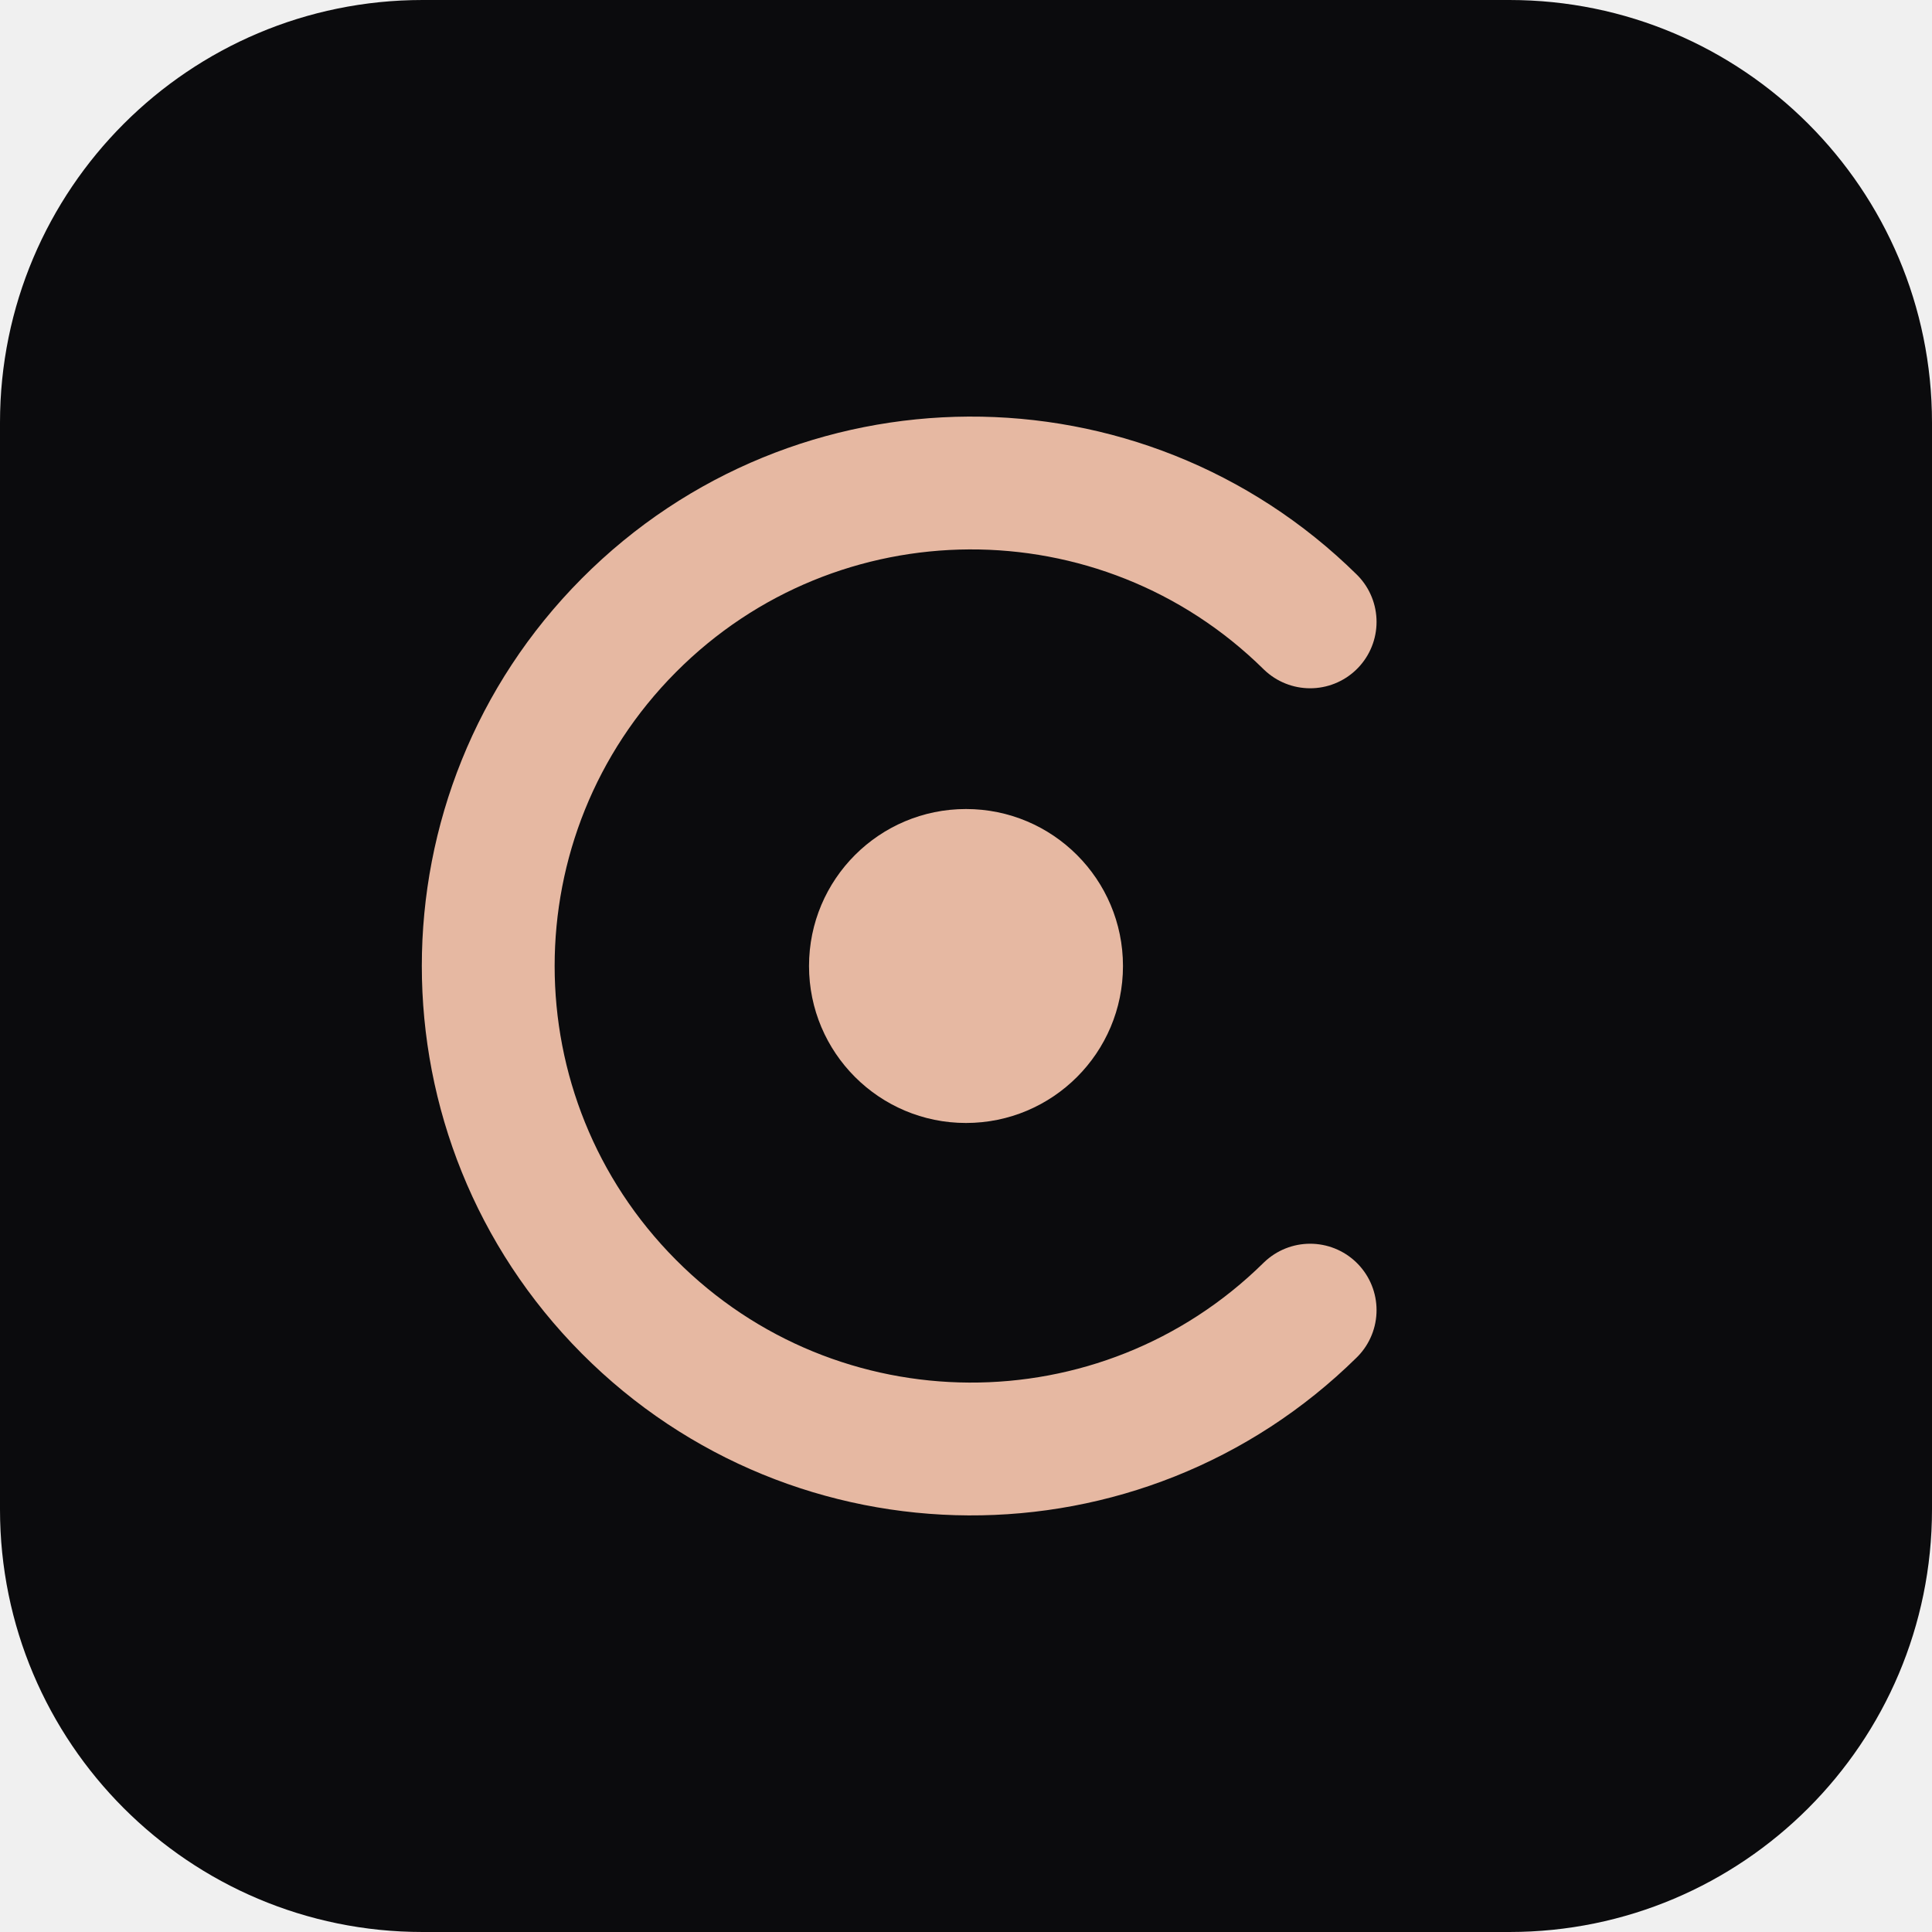
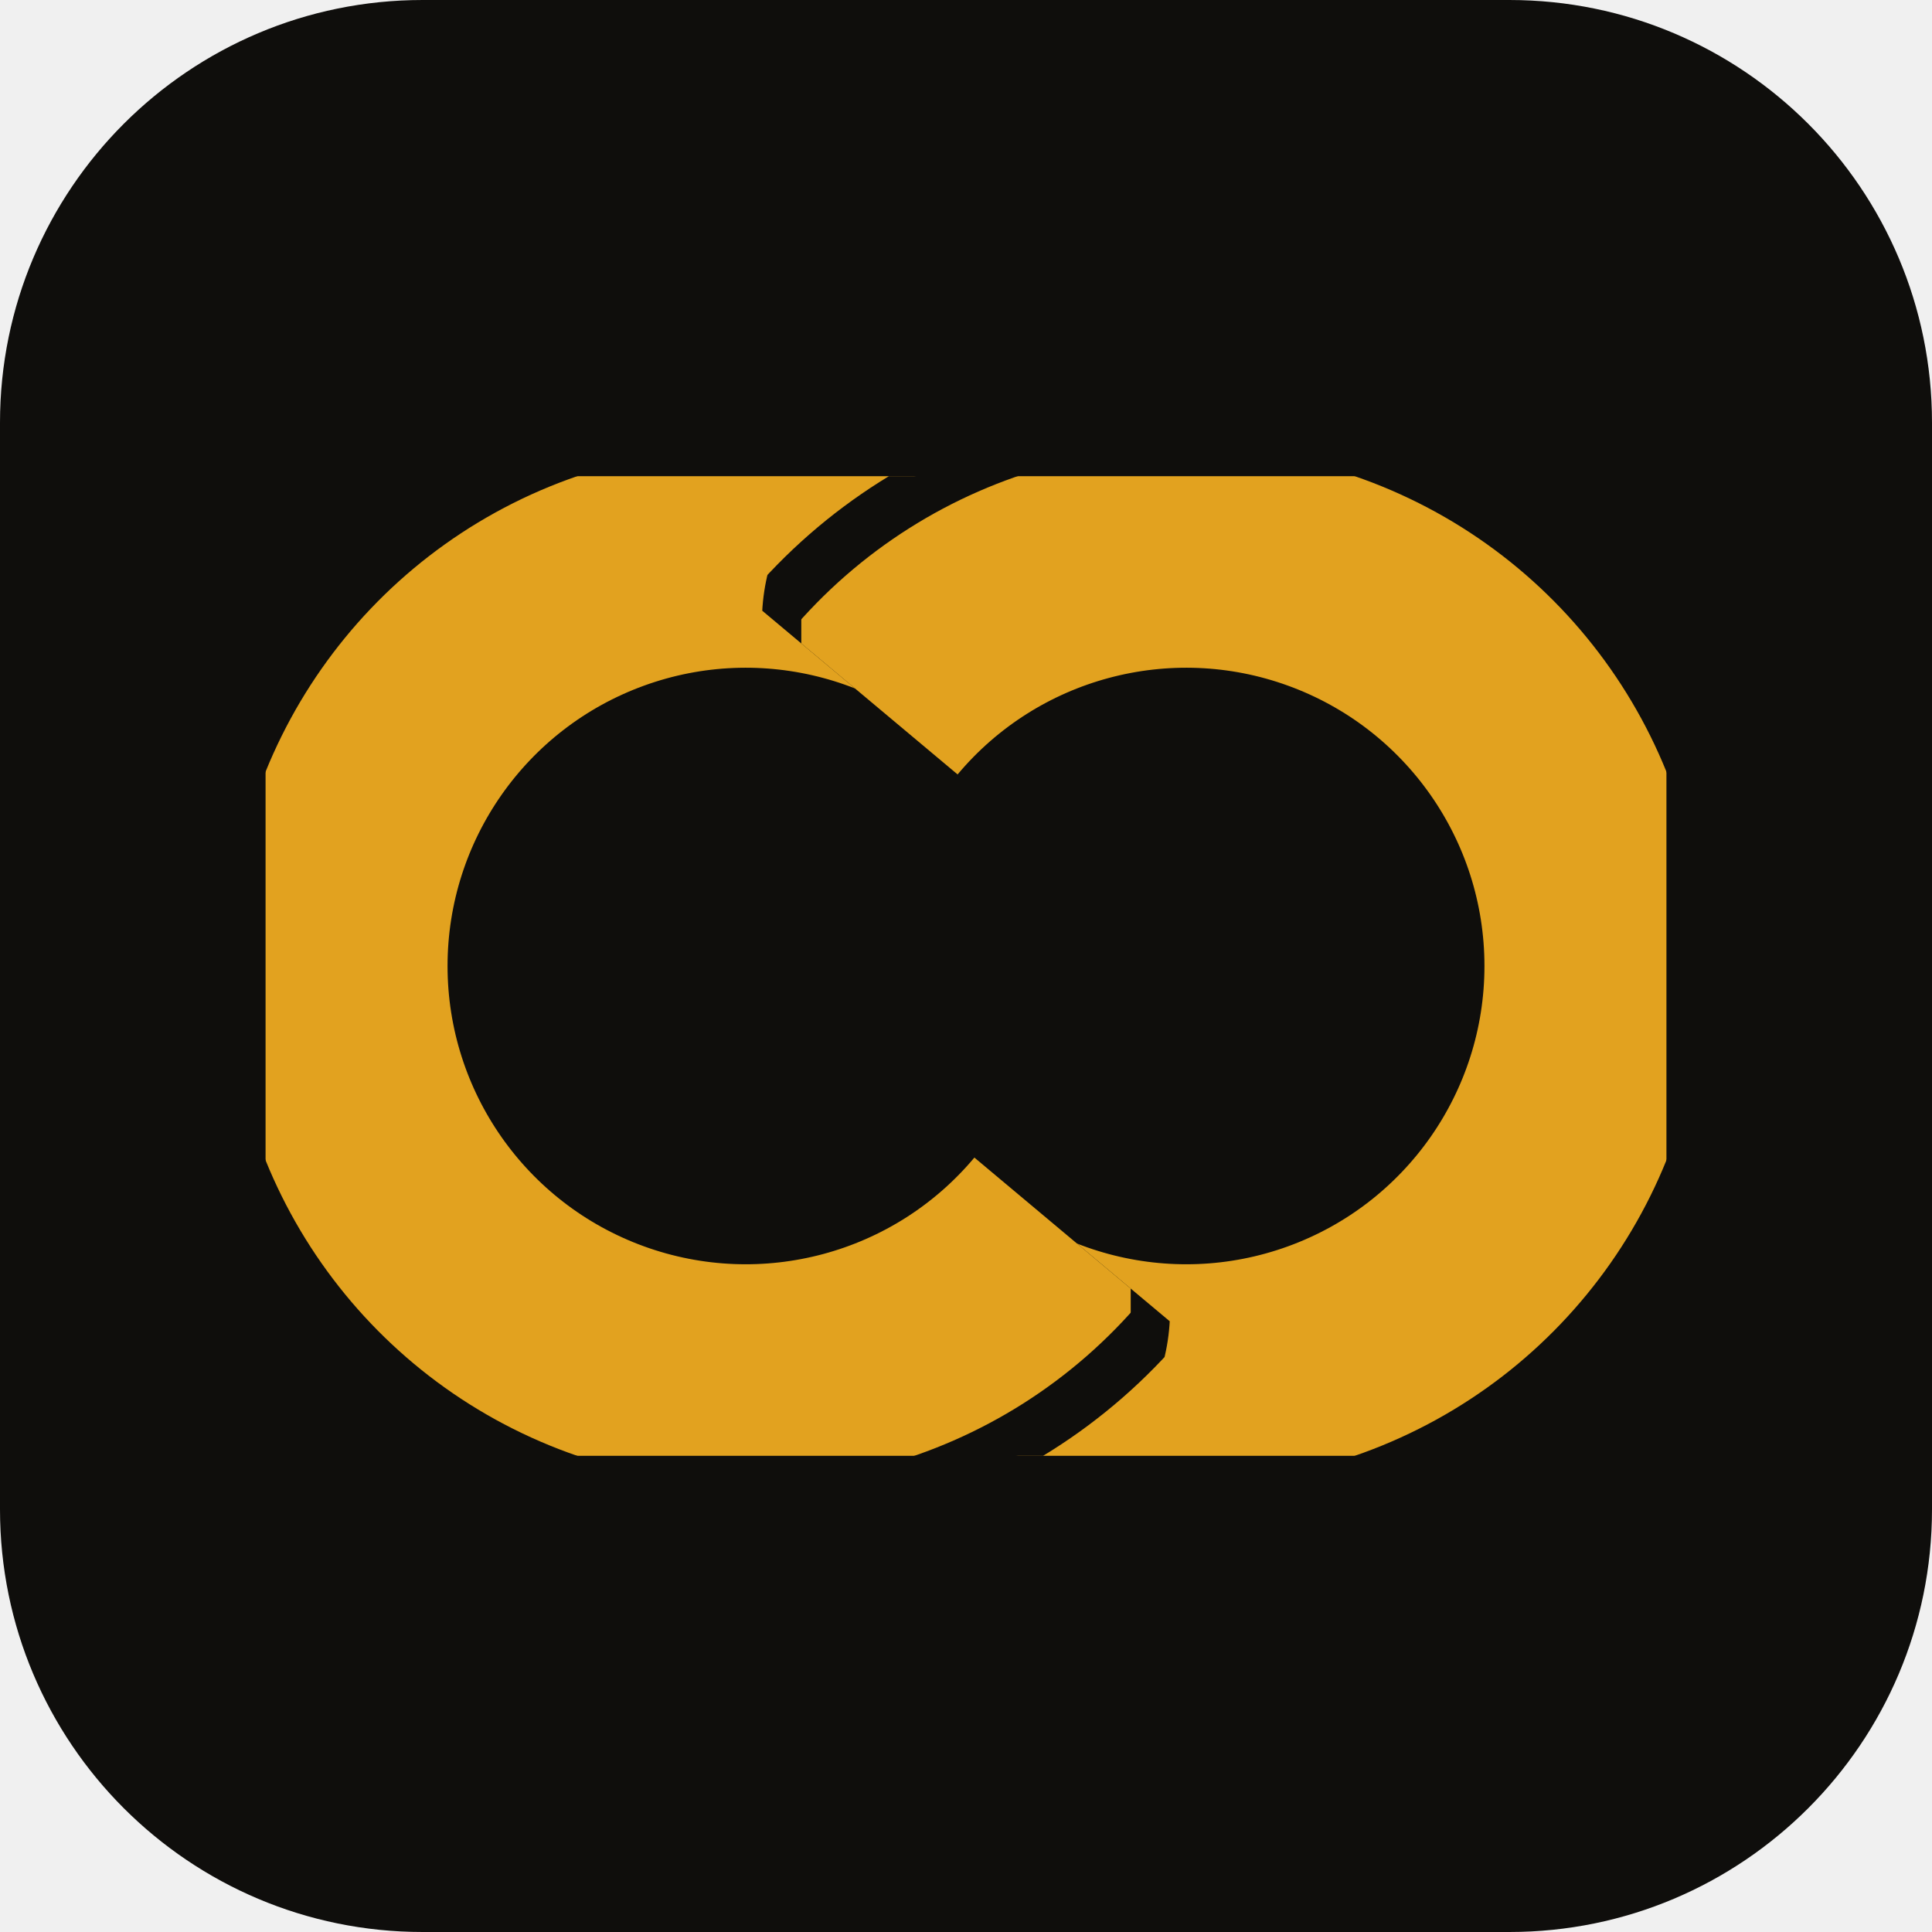
<svg xmlns="http://www.w3.org/2000/svg" viewBox="0 0 64 64">
-   <rect width="64" height="64" rx="14" fill="#0b0b0d" />
-   <g transform="translate(8 8) scale(2)">
-     <path d="M17.7 6.3A8 8 0 1 0 17.7 17.7" fill="none" stroke="#e6b8a2" stroke-width="2.2" stroke-linecap="round" />
-     <circle cx="12" cy="12" r="2.6" fill="#e6b8a2" />
+   <rect width="64" height="64" rx="14" fill="#0f0e0c" />
+   <g transform="translate(6 6) scale(0.52)">
+     <defs>
+       <clipPath id="t">
+         <circle cx="50" cy="28.1" r="13" />
+       </clipPath>
+       <clipPath id="b">
+         <circle cx="50" cy="71.9" r="13" />
+       </clipPath>
+       <mask id="m1">
+         <rect width="100" height="100" fill="#fff" />
+         <path d="M44.1 33.3A26 26 0 1 1 44.1 66.7" clip-path="url(#t)" style="fill:none;stroke:#000;stroke-width:21;stroke-linecap:butt;stroke-linejoin:miter" />
+       </mask>
+       <mask id="m2">
+         <rect width="100" height="100" fill="#fff" />
+         <path d="M55.9 66.7A26 26 0 1 1 55.9 33.3" clip-path="url(#b)" style="fill:none;stroke:#000;stroke-width:21;stroke-linecap:butt;stroke-linejoin:miter" />
+       </mask>
+     </defs>
+     <path d="M55.9 66.7A26 26 0 1 1 55.9 33.3" mask="url(#m1)" style="fill:none;stroke:#E2A21F;stroke-width:14;stroke-linecap:butt;stroke-linejoin:miter" />
+     <path d="M44.1 33.3A26 26 0 1 1 44.1 66.7" mask="url(#m2)" style="fill:none;stroke:#E2A21F;stroke-width:14;stroke-linecap:butt;stroke-linejoin:miter" />
  </g>
</svg>
